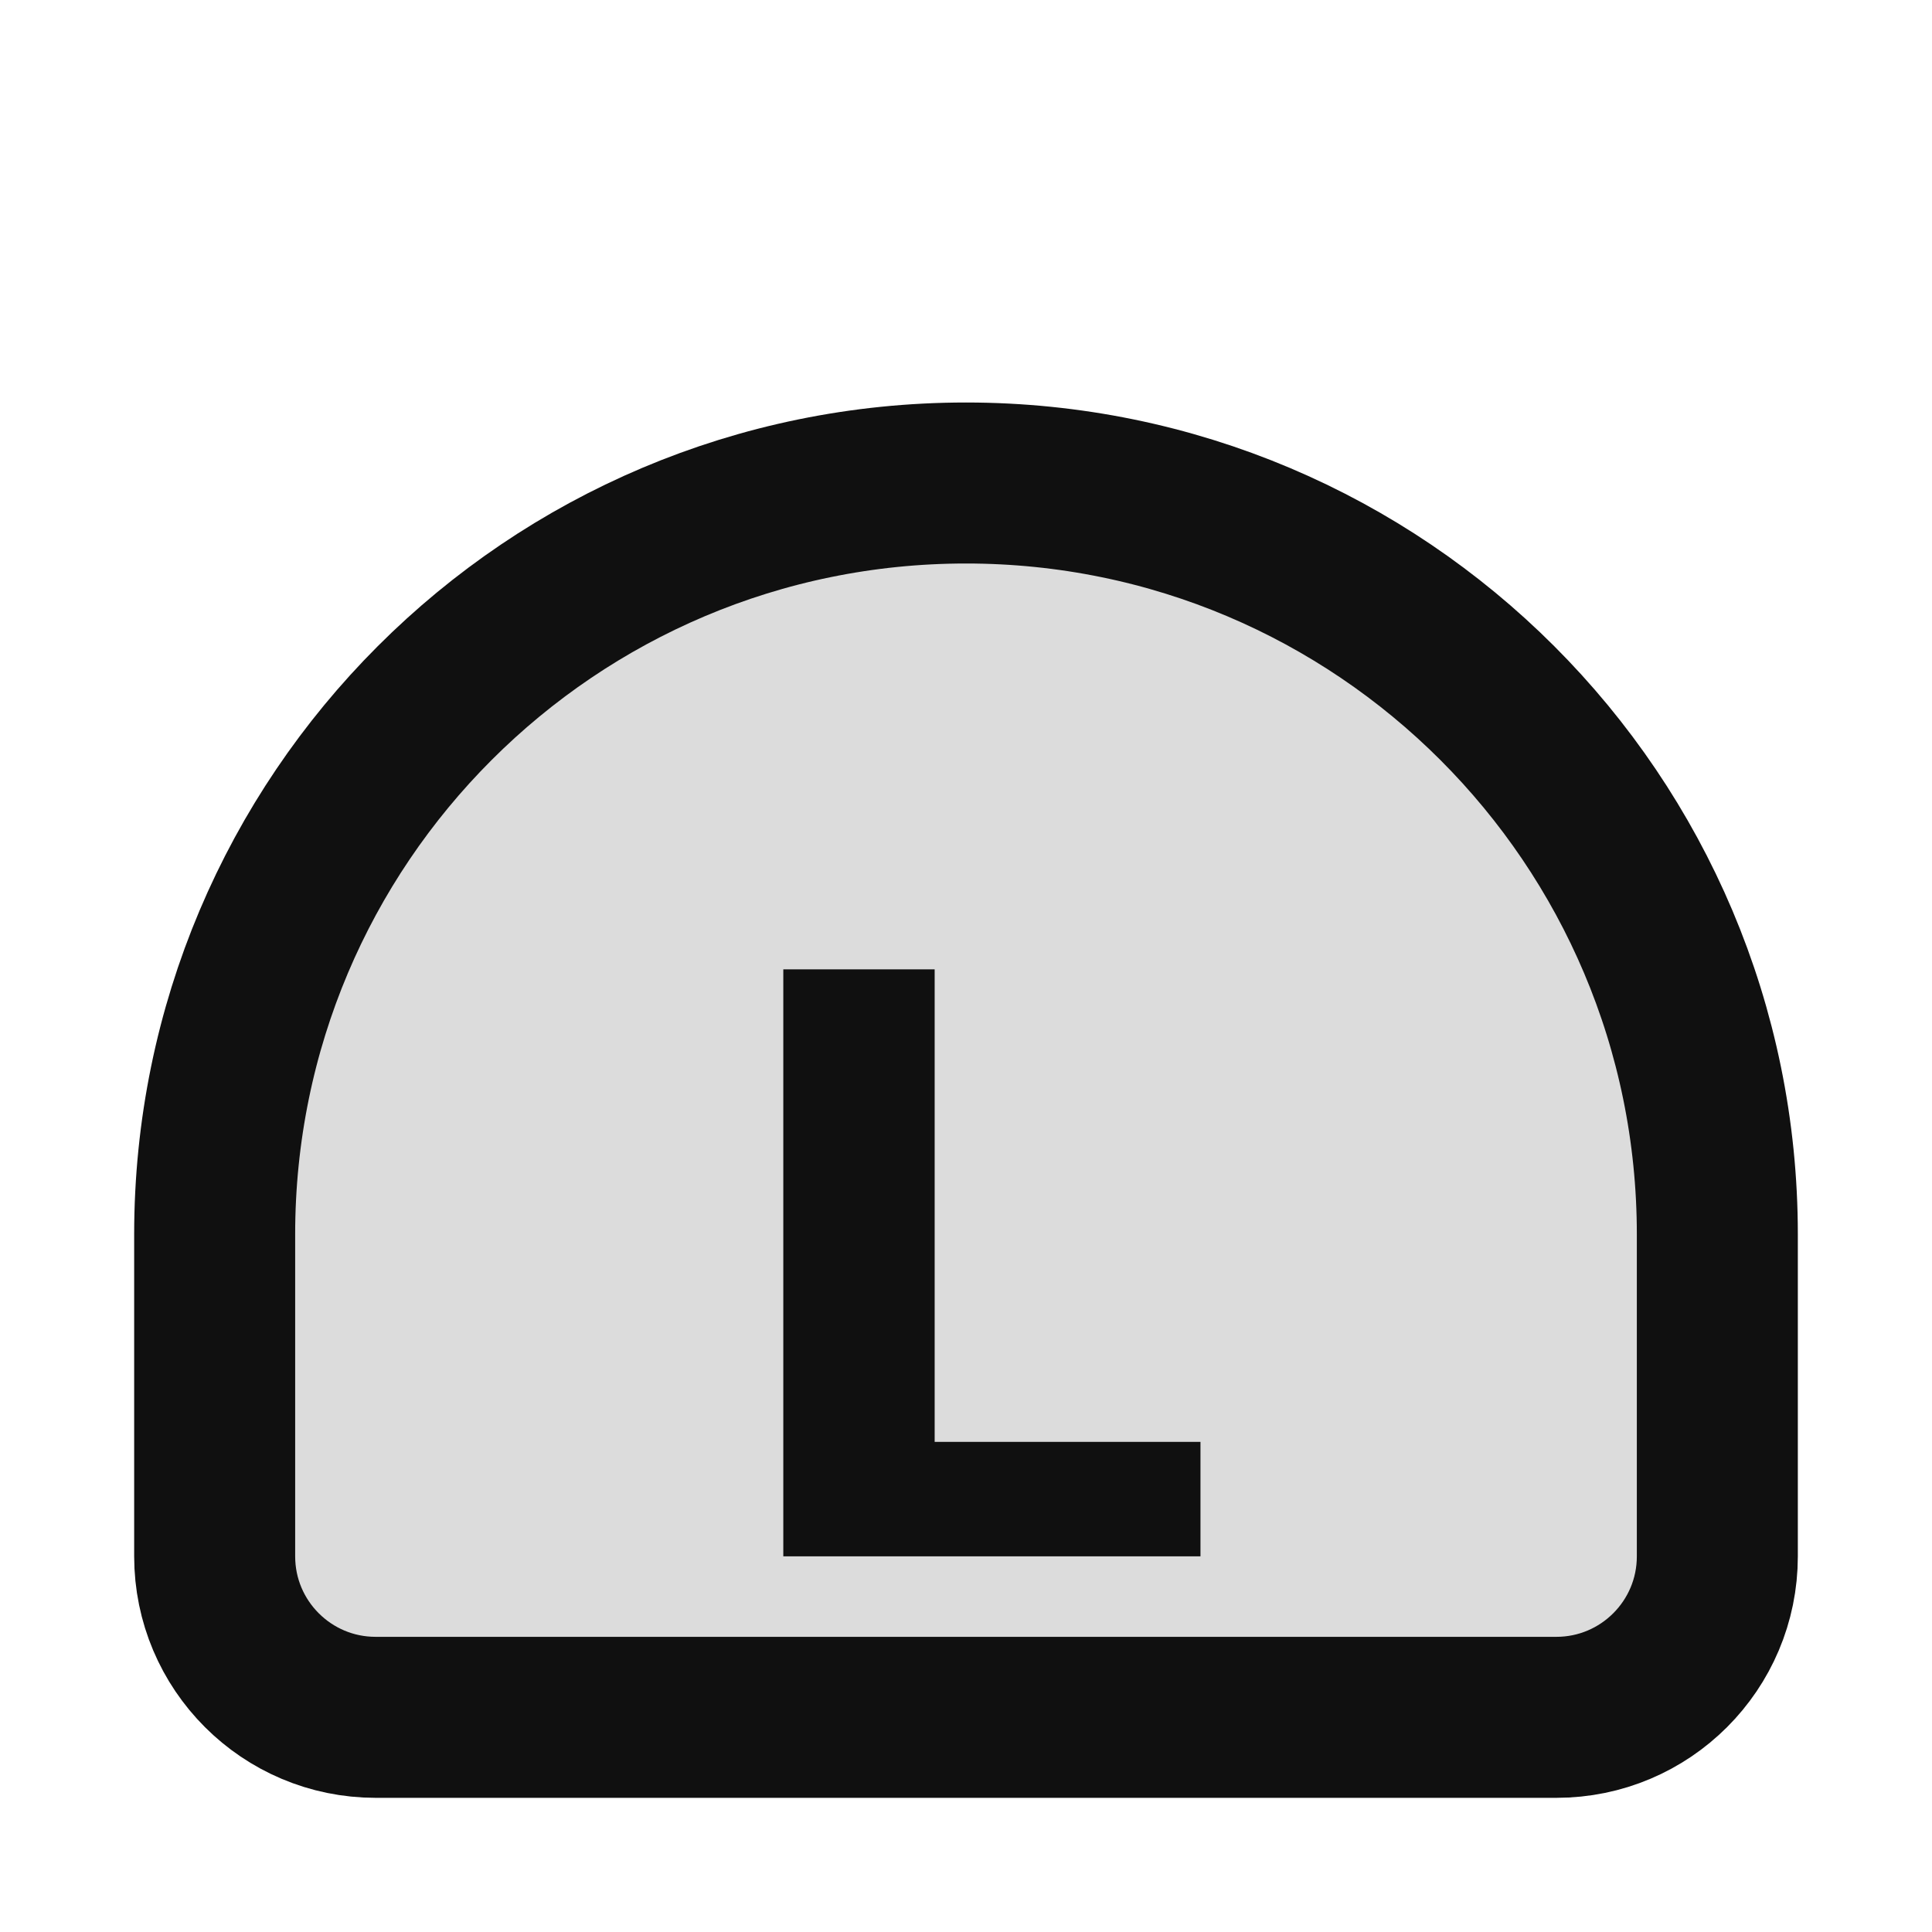
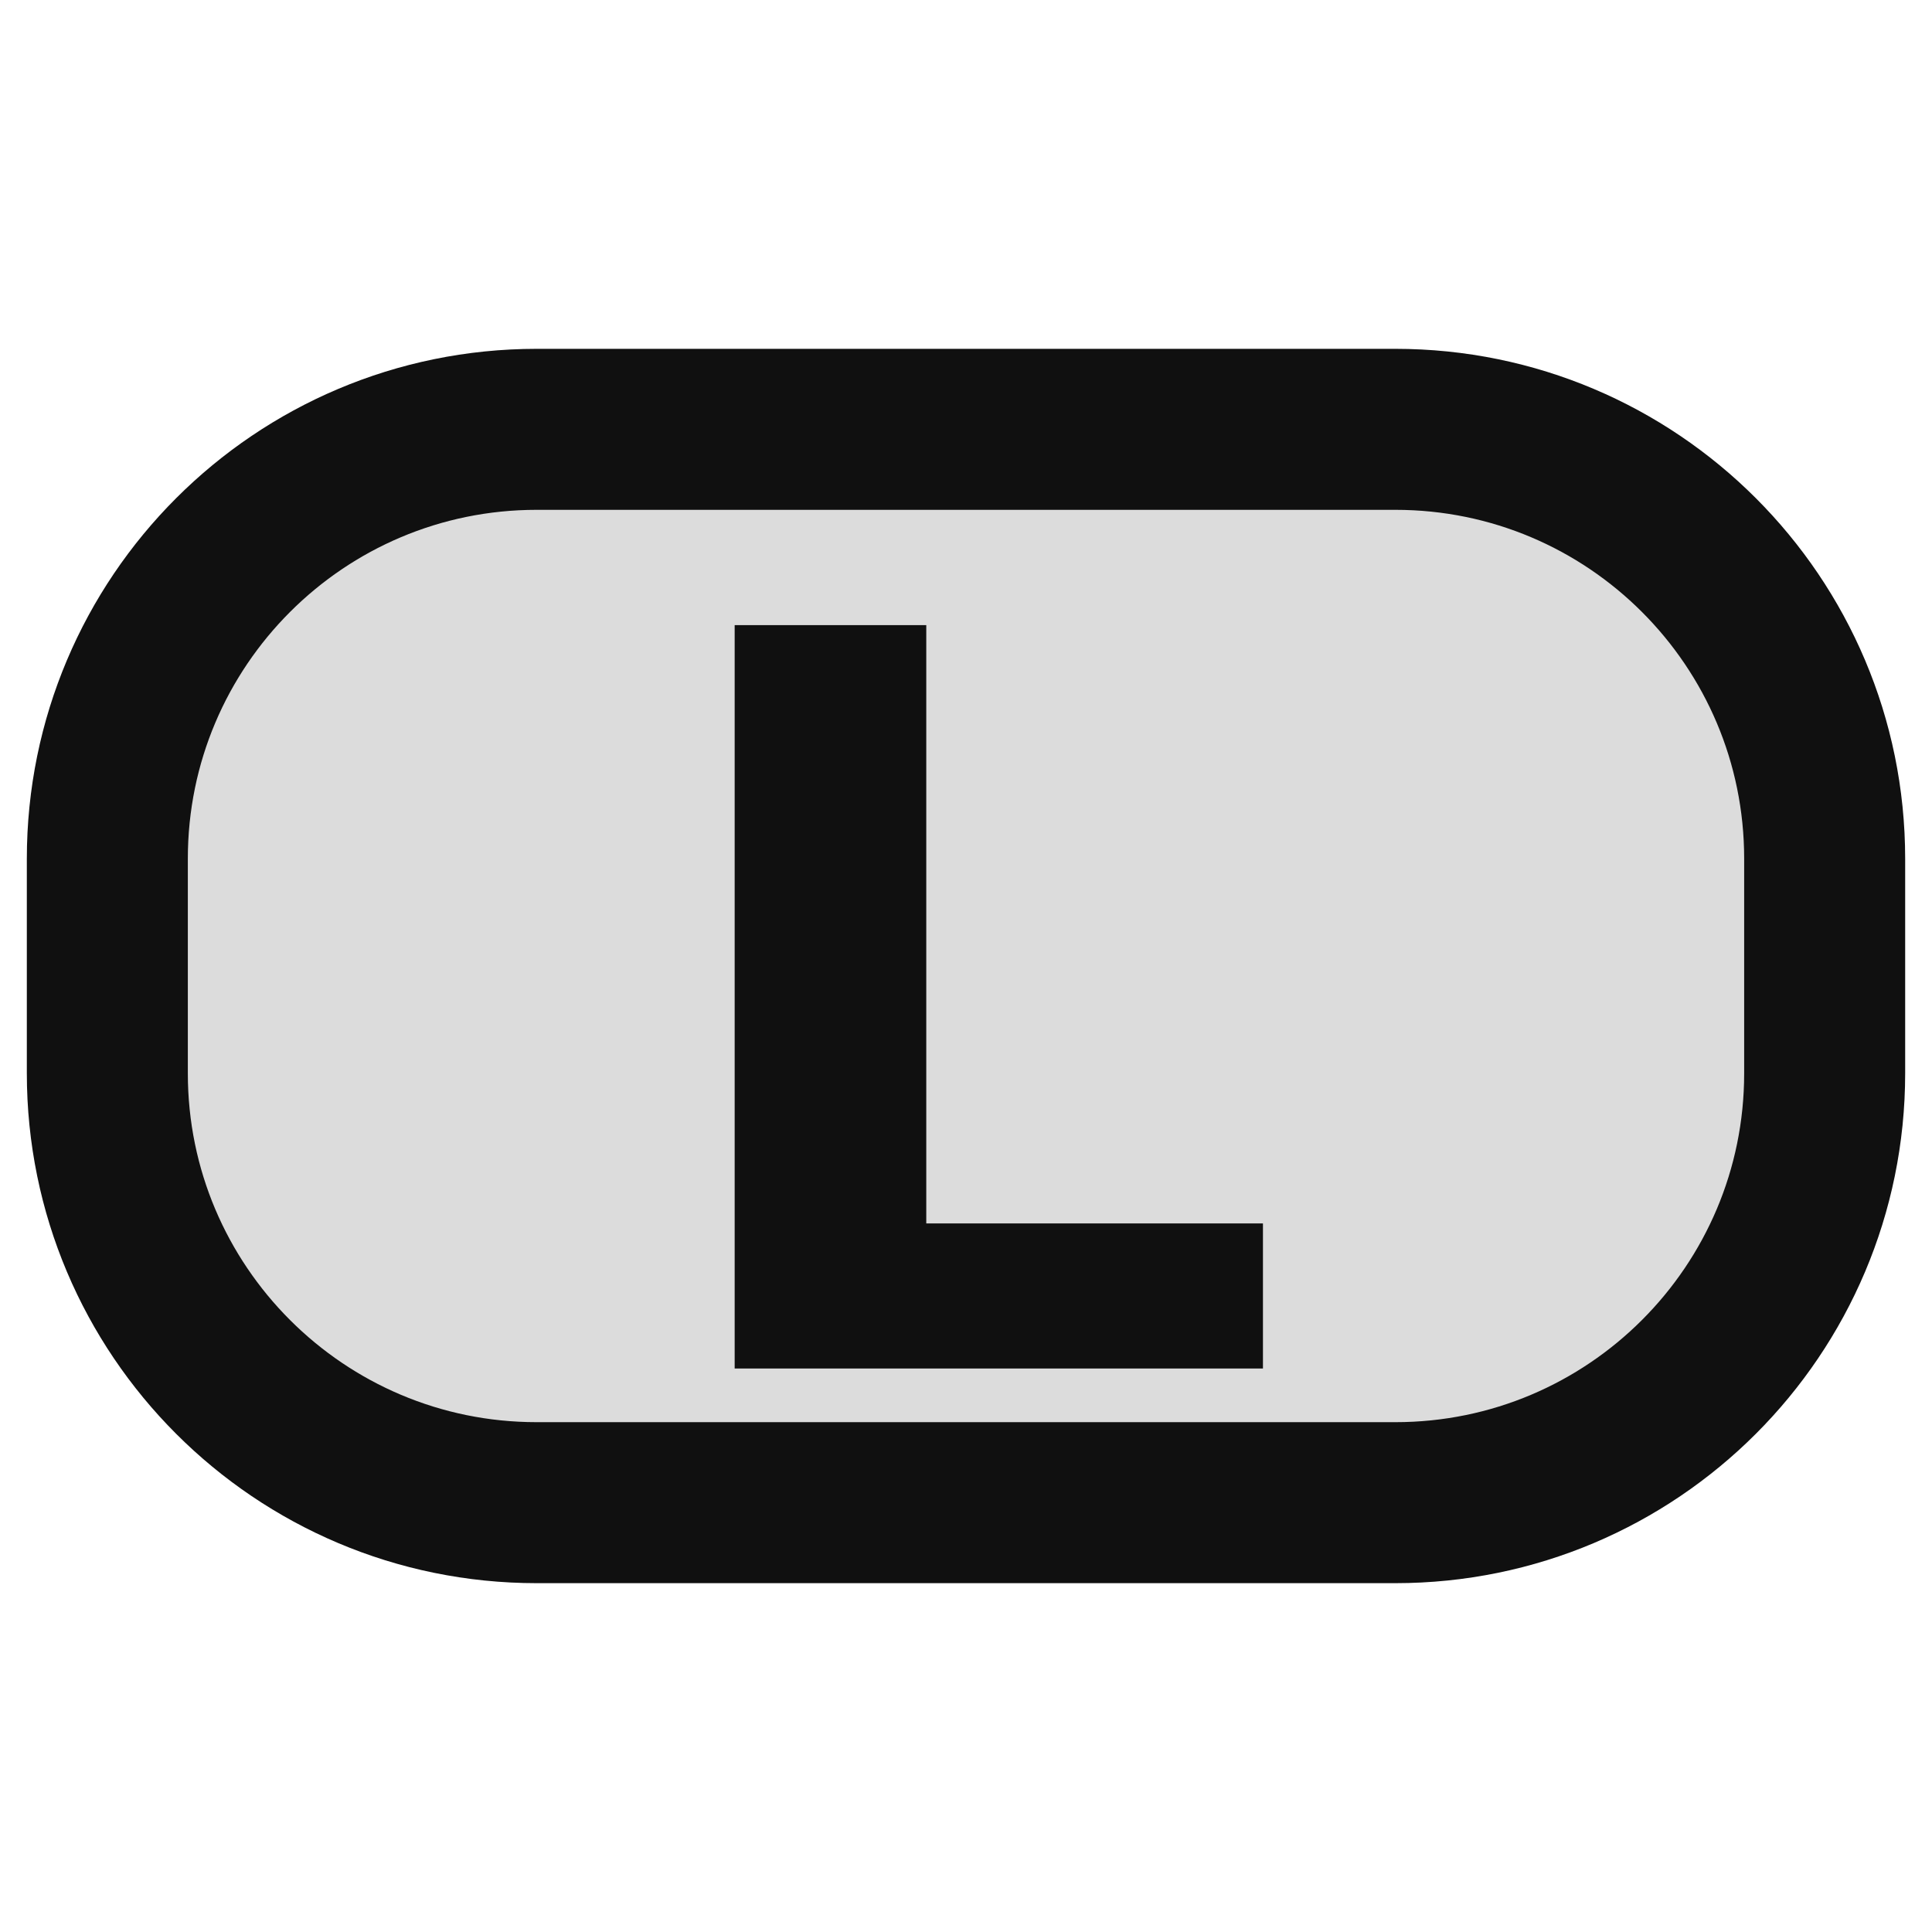
<svg xmlns="http://www.w3.org/2000/svg" viewBox="0 0 72 72" width="72" height="72">
-   <path d="M8 46 a28 28 0 0 1 56 0 v12 a6 6 0 0 1 -6 6 h-44 a6 6 0 0 1 -6 -6 z" fill="#DCDCDC" stroke="#101010" stroke-width="6" />
-   <text x="36" y="58" font-family="DejaVu Sans,Verdana,sans-serif" font-size="30" font-weight="bold" fill="#101010" text-anchor="middle">L</text>
+   <rect x="4" y="16" width="64" height="40" rx="16" fill="#DCDCDC" stroke="#101010" stroke-width="6" />
+   <text x="36" y="51" font-family="DejaVu Sans,Verdana,sans-serif" font-size="38" font-weight="bold" fill="#101010" text-anchor="middle">L</text>
</svg>
